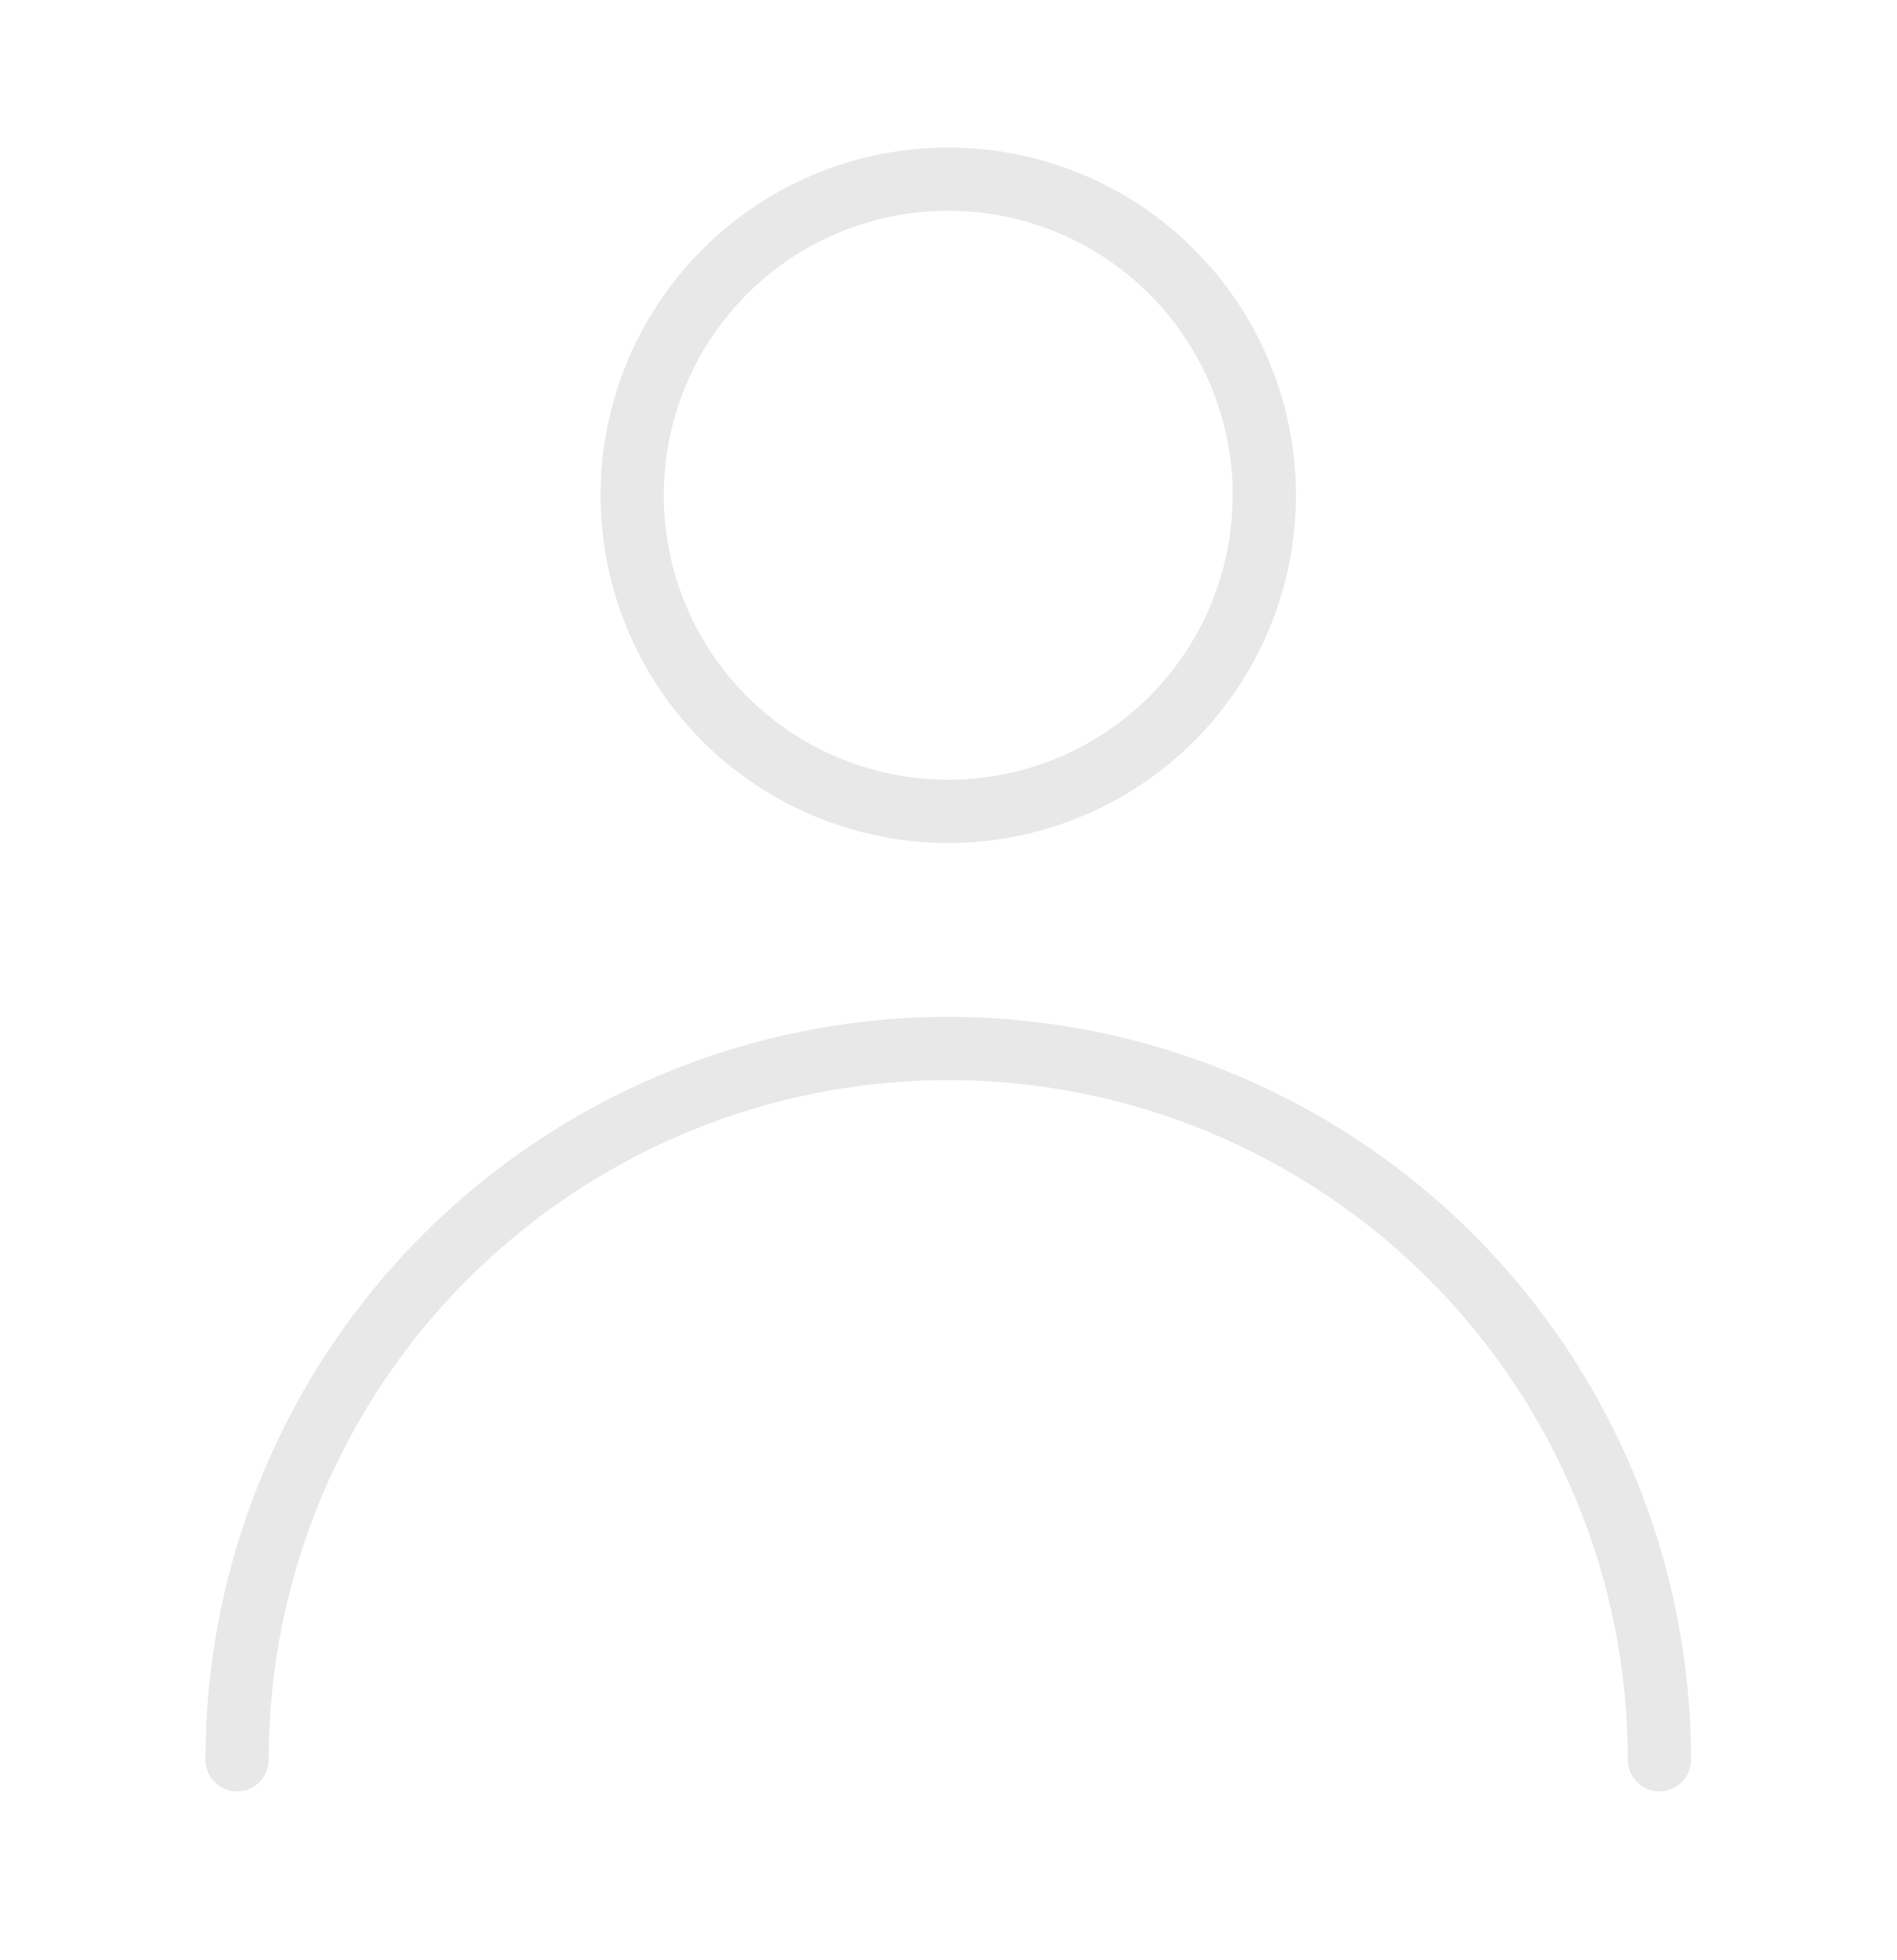
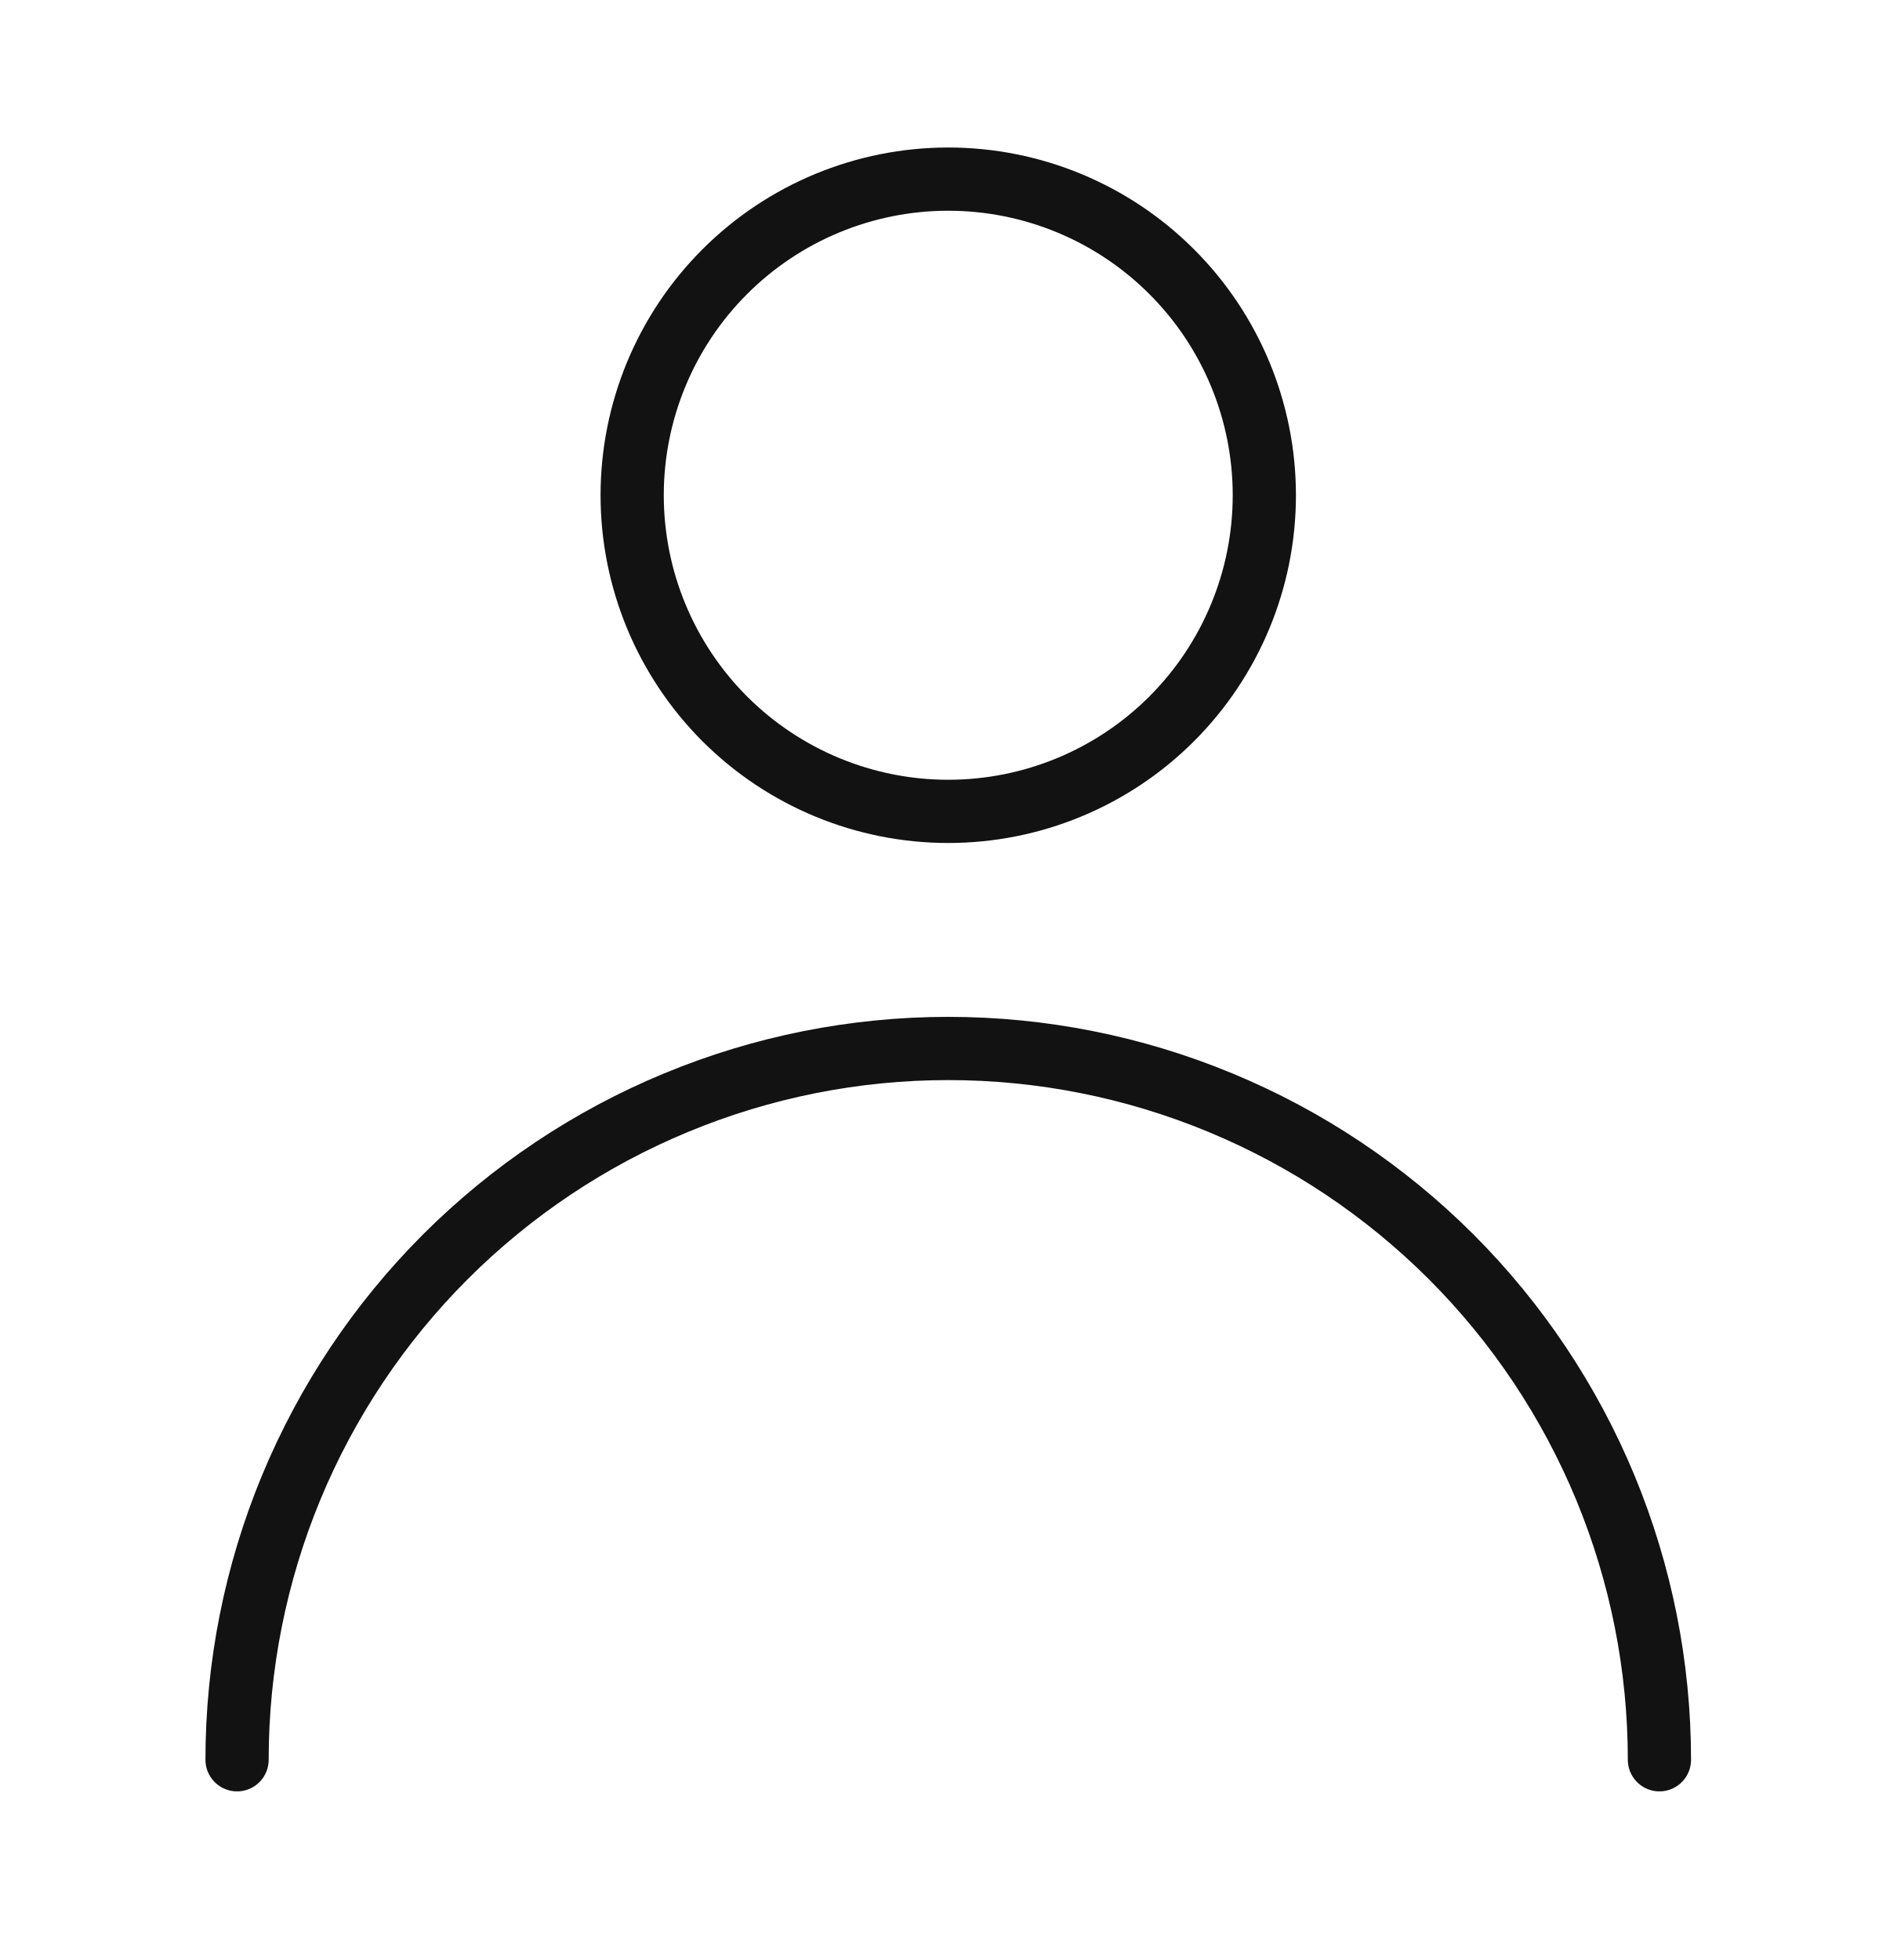
<svg xmlns="http://www.w3.org/2000/svg" width="100%" height="100%" viewBox="0 0 30 31" fill="none">
-   <path d="M15 12.833C13.674 12.833 12.402 12.306 11.464 11.369C10.527 10.431 10 9.159 10 7.833C10 6.507 10.527 5.235 11.464 4.298C12.402 3.36 13.674 2.833 15 2.833C16.326 2.833 17.598 3.36 18.535 4.298C19.473 5.235 20 6.507 20 7.833C20 9.159 19.473 10.431 18.535 11.369C17.598 12.306 16.326 12.833 15 12.833V12.833Z" stroke="#E8E8E8" stroke-linecap="round" stroke-linejoin="round" />
-   <path d="M3.75 27.833C3.75 26.356 4.041 24.893 4.606 23.528C5.172 22.163 6 20.923 7.045 19.878C8.09 18.834 9.33 18.005 10.695 17.44C12.06 16.874 13.523 16.583 15 16.583C16.477 16.583 17.94 16.874 19.305 17.44C20.67 18.005 21.91 18.834 22.955 19.878C24 20.923 24.828 22.163 25.394 23.528C25.959 24.893 26.25 26.356 26.25 27.833" stroke="#E8E8E8" stroke-linecap="round" stroke-linejoin="round" />
+   <path d="M15 12.833C13.674 12.833 12.402 12.306 11.464 11.369C10.527 10.431 10 9.159 10 7.833C10 6.507 10.527 5.235 11.464 4.298C12.402 3.36 13.674 2.833 15 2.833C16.326 2.833 17.598 3.36 18.535 4.298C19.473 5.235 20 6.507 20 7.833C20 9.159 19.473 10.431 18.535 11.369C17.598 12.306 16.326 12.833 15 12.833V12.833Z" stroke="#121212" stroke-linecap="round" stroke-linejoin="round" />
+   <path d="M3.75 27.833C3.75 26.356 4.041 24.893 4.606 23.528C5.172 22.163 6 20.923 7.045 19.878C8.09 18.834 9.33 18.005 10.695 17.44C12.06 16.874 13.523 16.583 15 16.583C16.477 16.583 17.94 16.874 19.305 17.44C20.67 18.005 21.91 18.834 22.955 19.878C24 20.923 24.828 22.163 25.394 23.528C25.959 24.893 26.25 26.356 26.25 27.833" stroke="#121212" stroke-linecap="round" stroke-linejoin="round" />
</svg>
